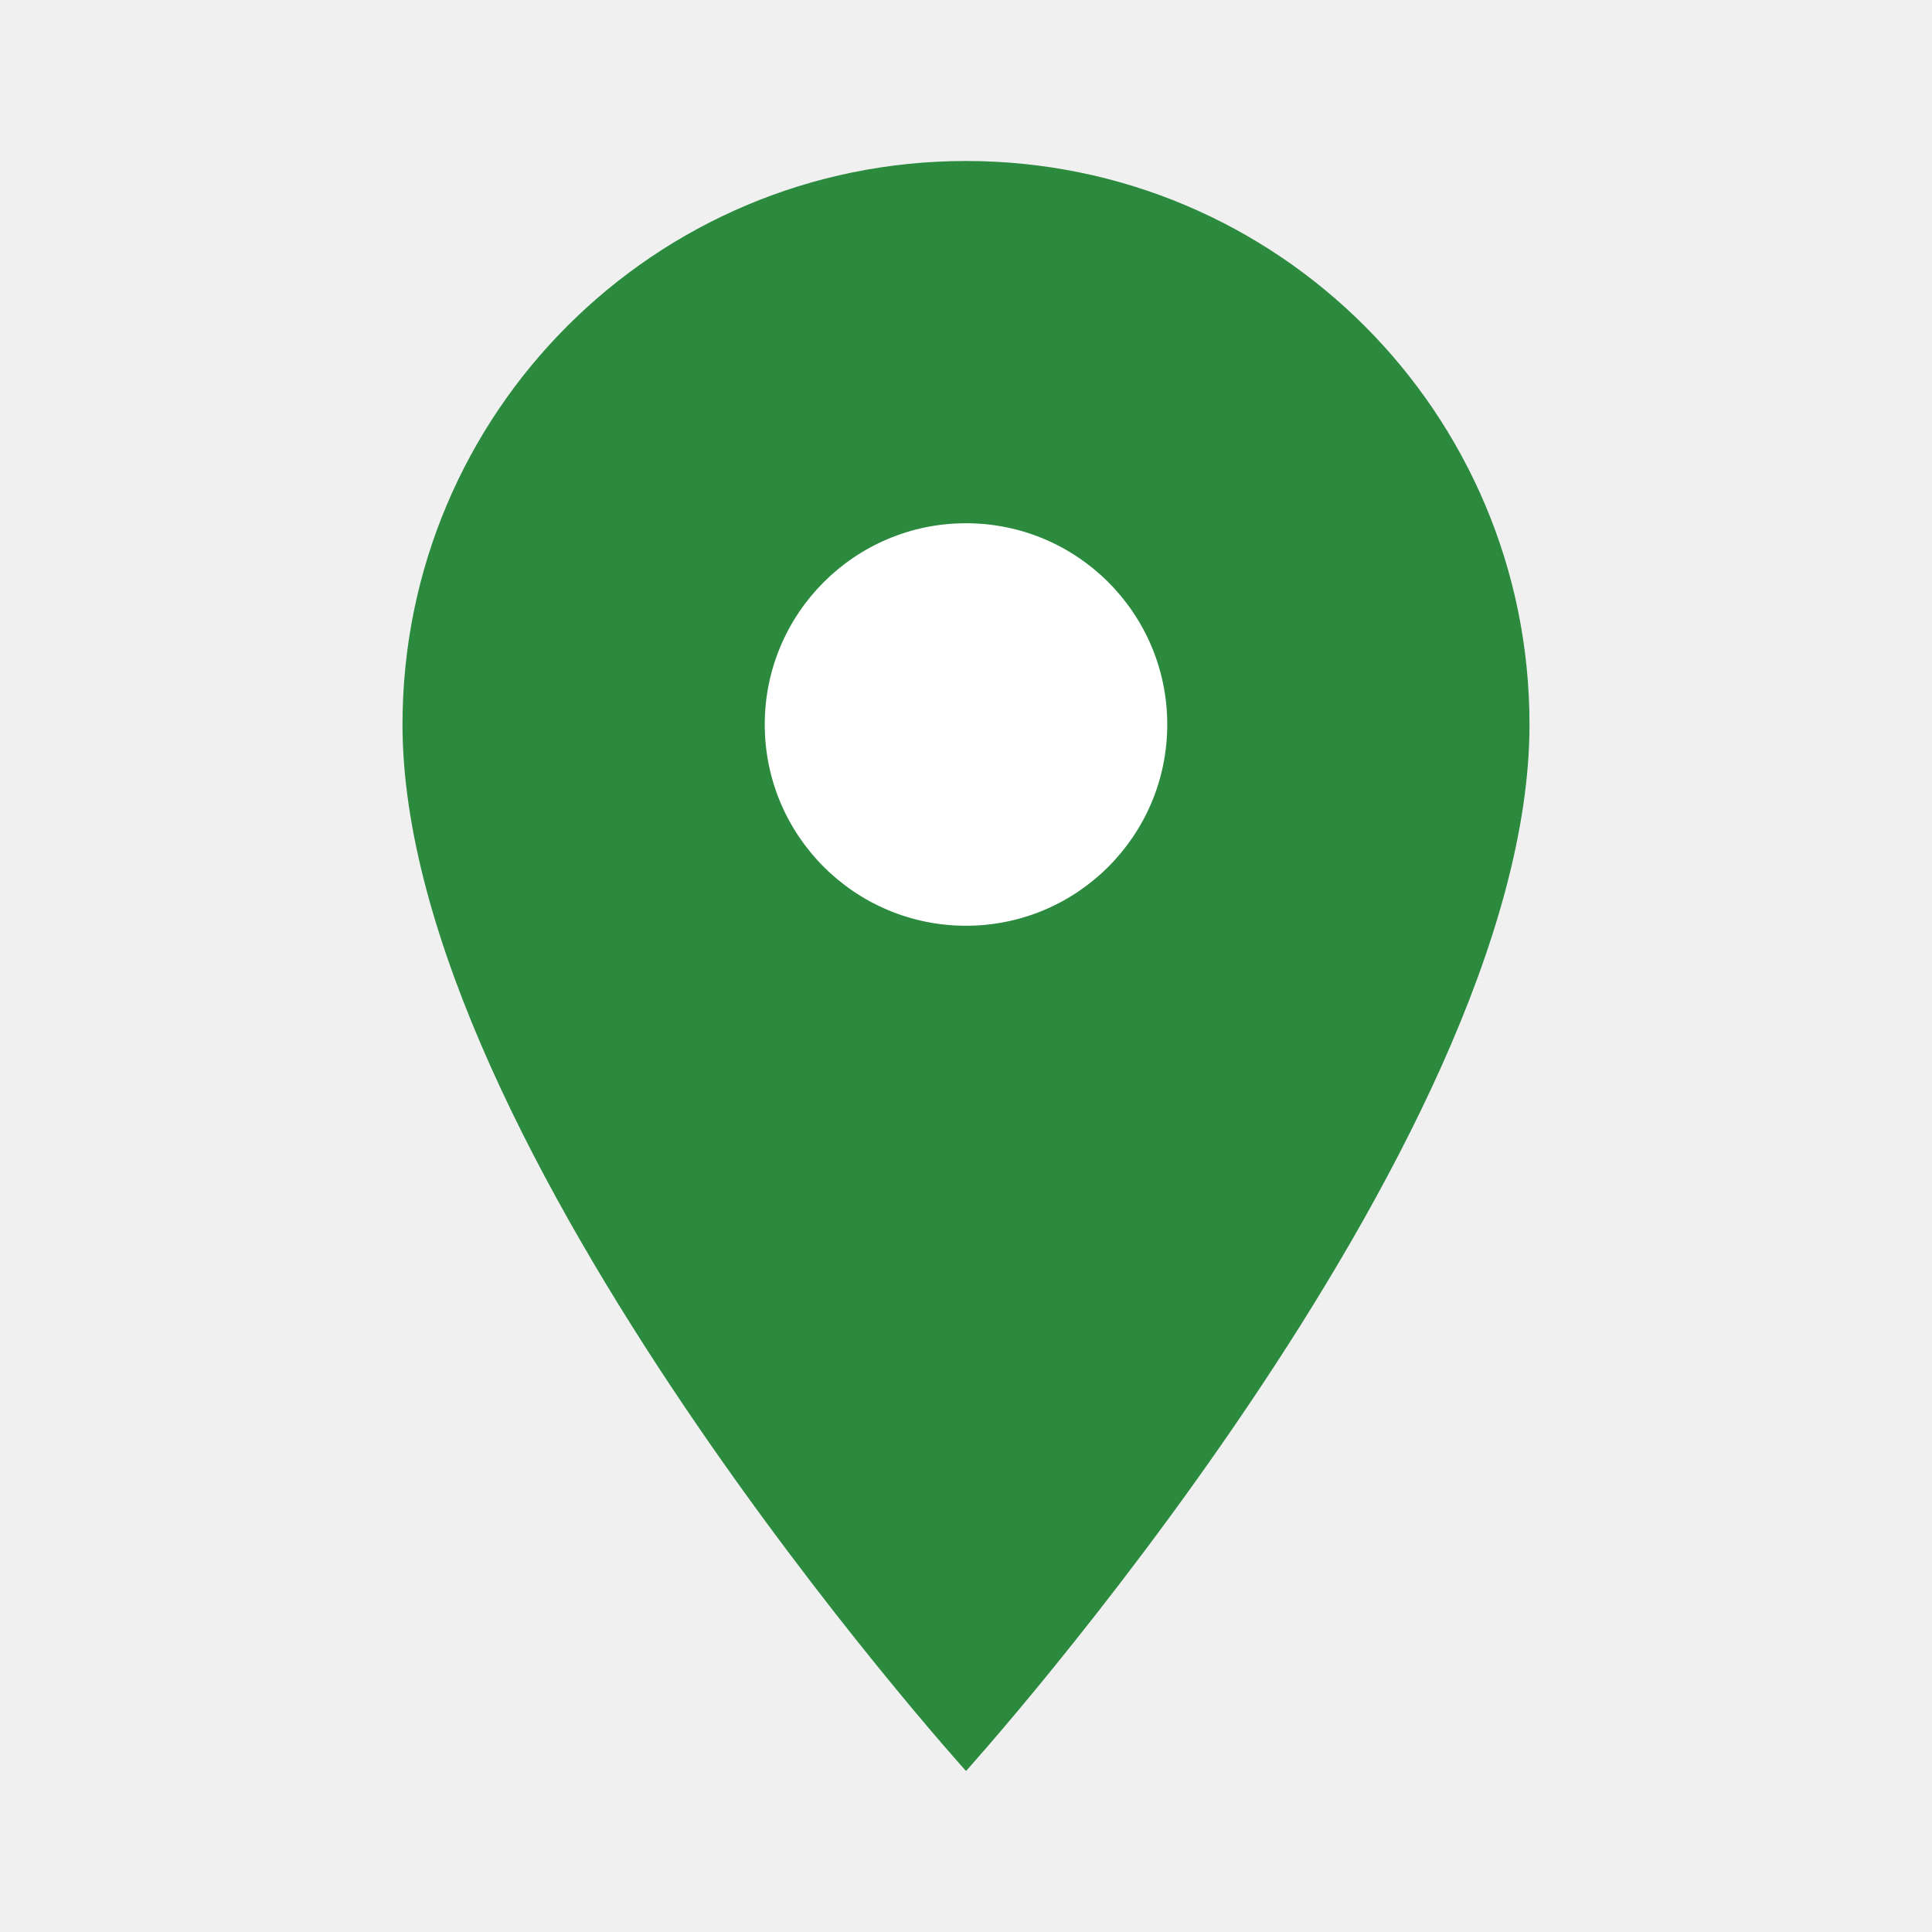
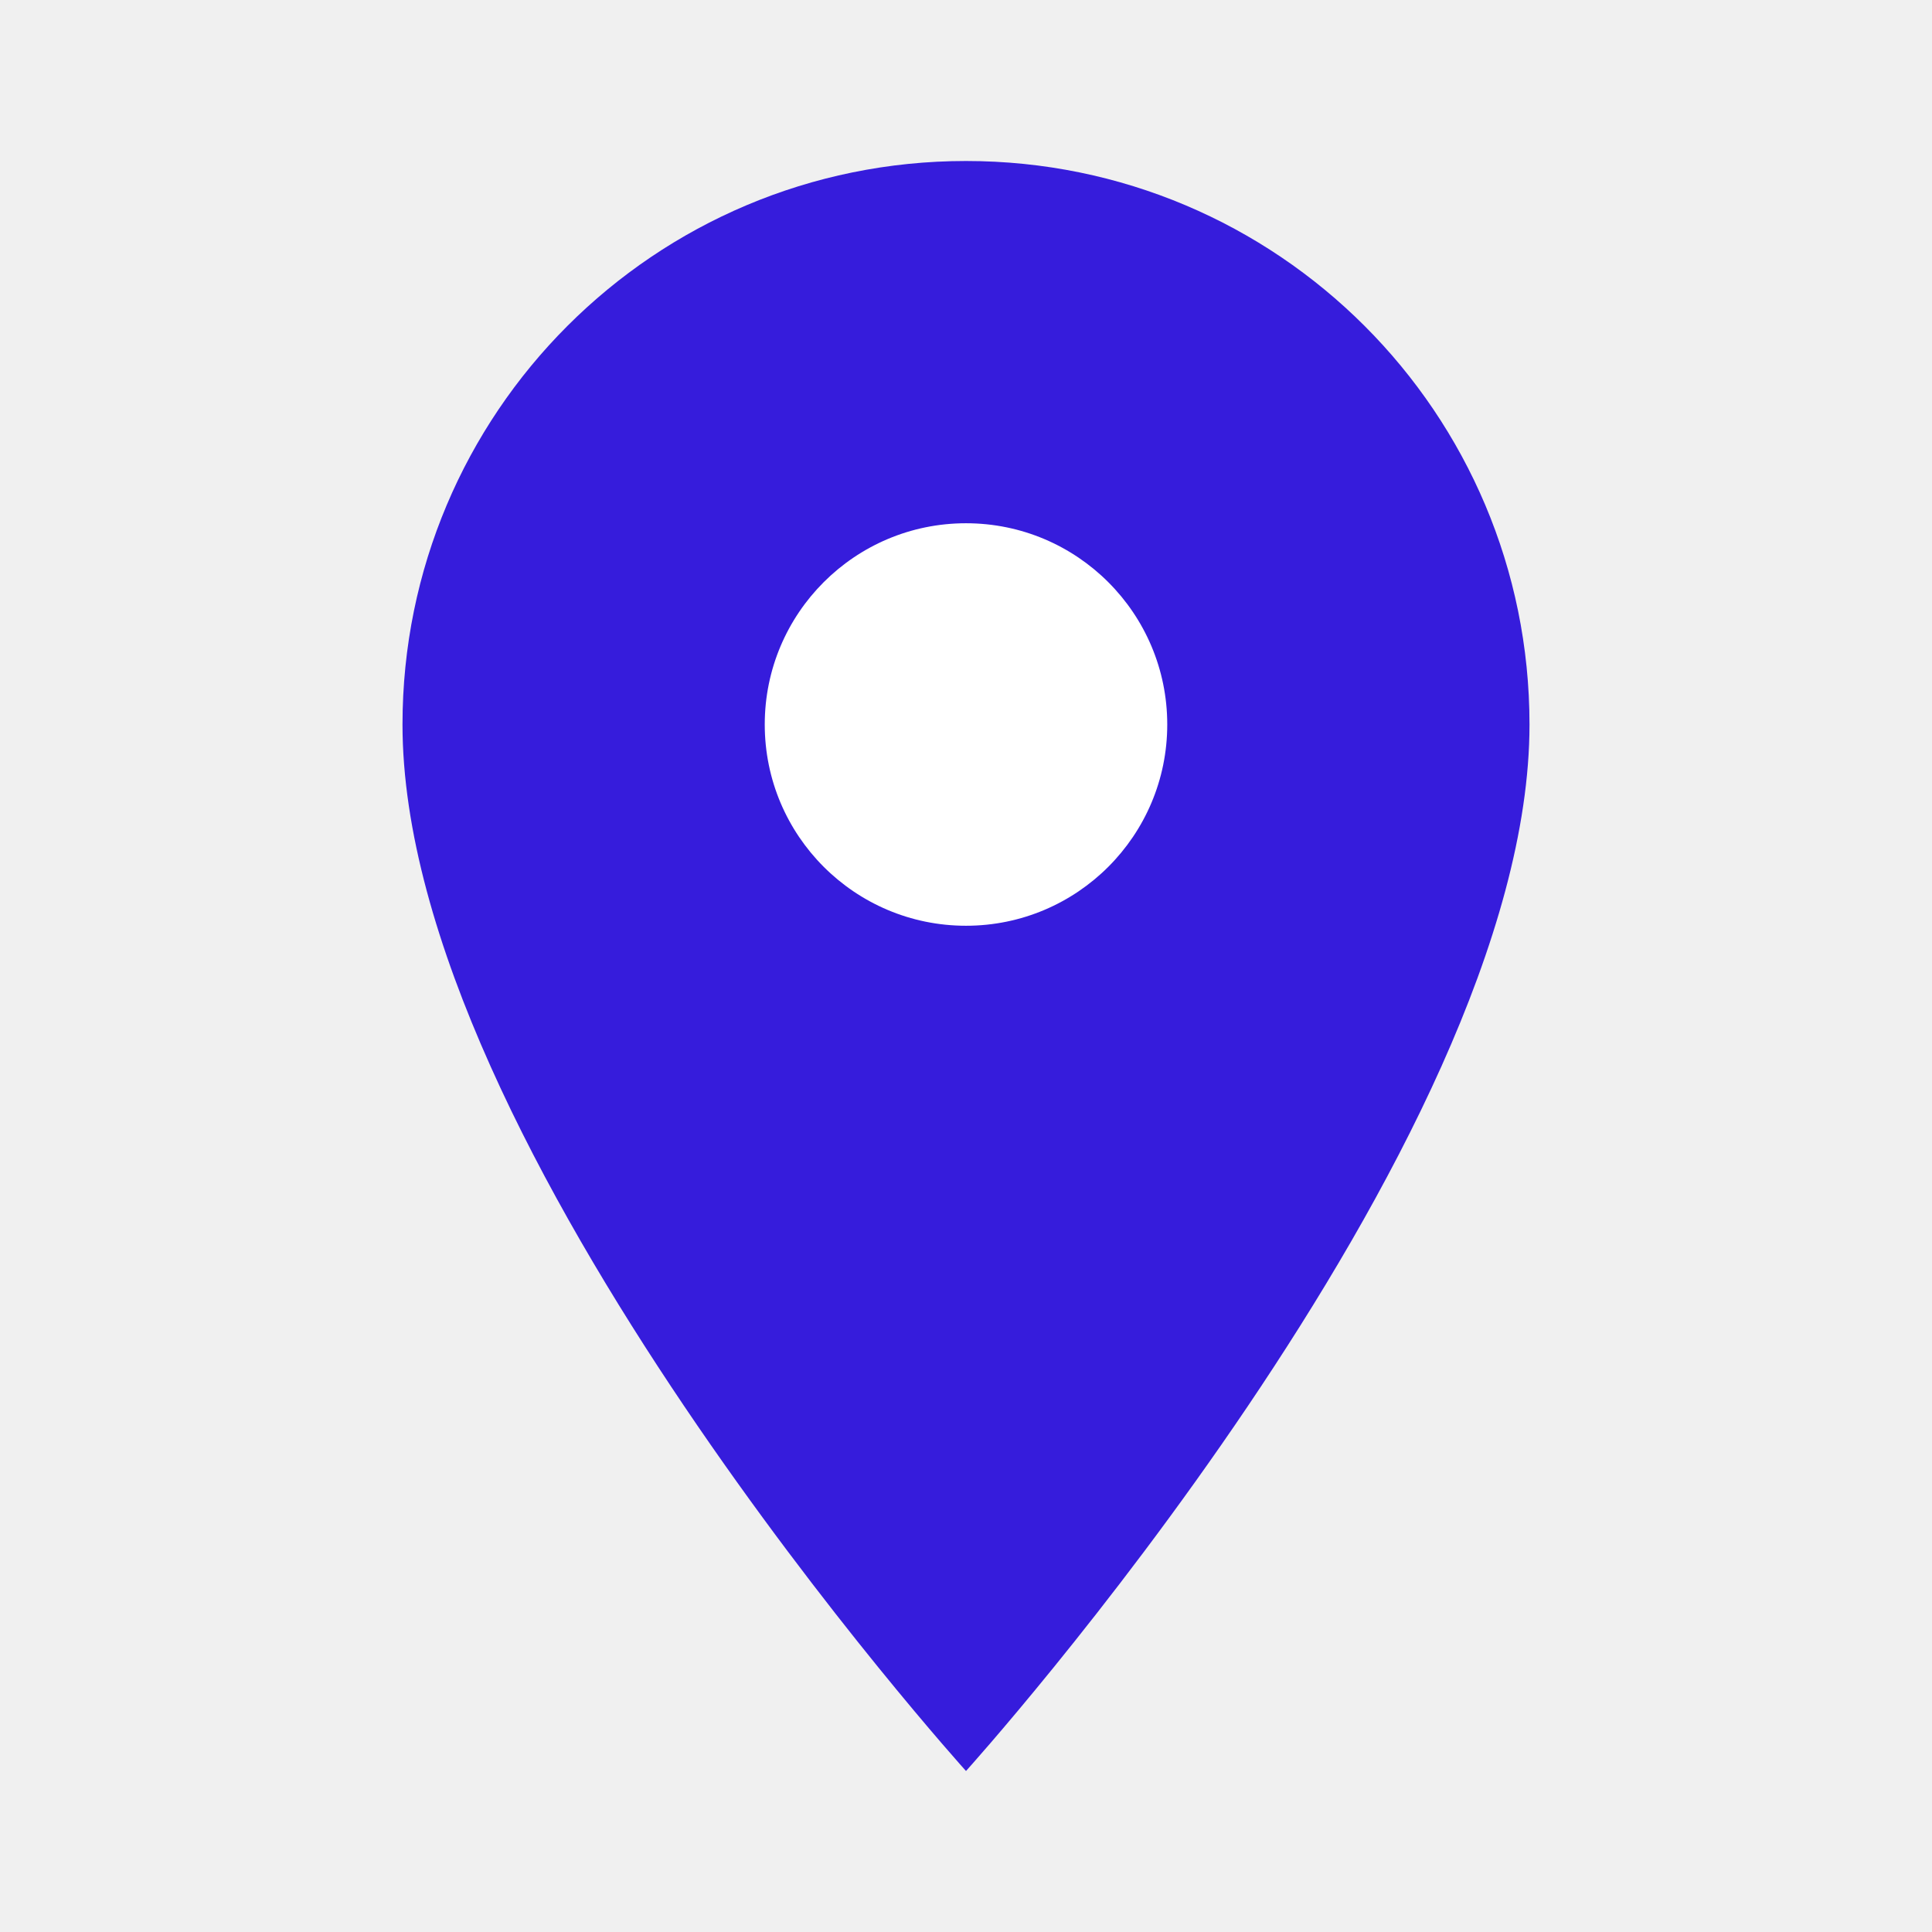
<svg xmlns="http://www.w3.org/2000/svg" width="48" height="48" viewBox="0 0 24 24" aria-hidden="true" role="img">
-   <path d="M12 2C8.13 2 5 5.13 5 9c0 5.25 7 13 7 13s7-7.75 7-13c0-3.87-3.13-7-7-7z" fill="#2B8A3E" />
+   <path d="M12 2C8.13 2 5 5.13 5 9c0 5.25 7 13 7 13s7-7.75 7-13c0-3.87-3.13-7-7-7z" fill="#361cdcff" />
  <circle cx="12" cy="9" r="2.5" fill="#ffffff" />
</svg>
